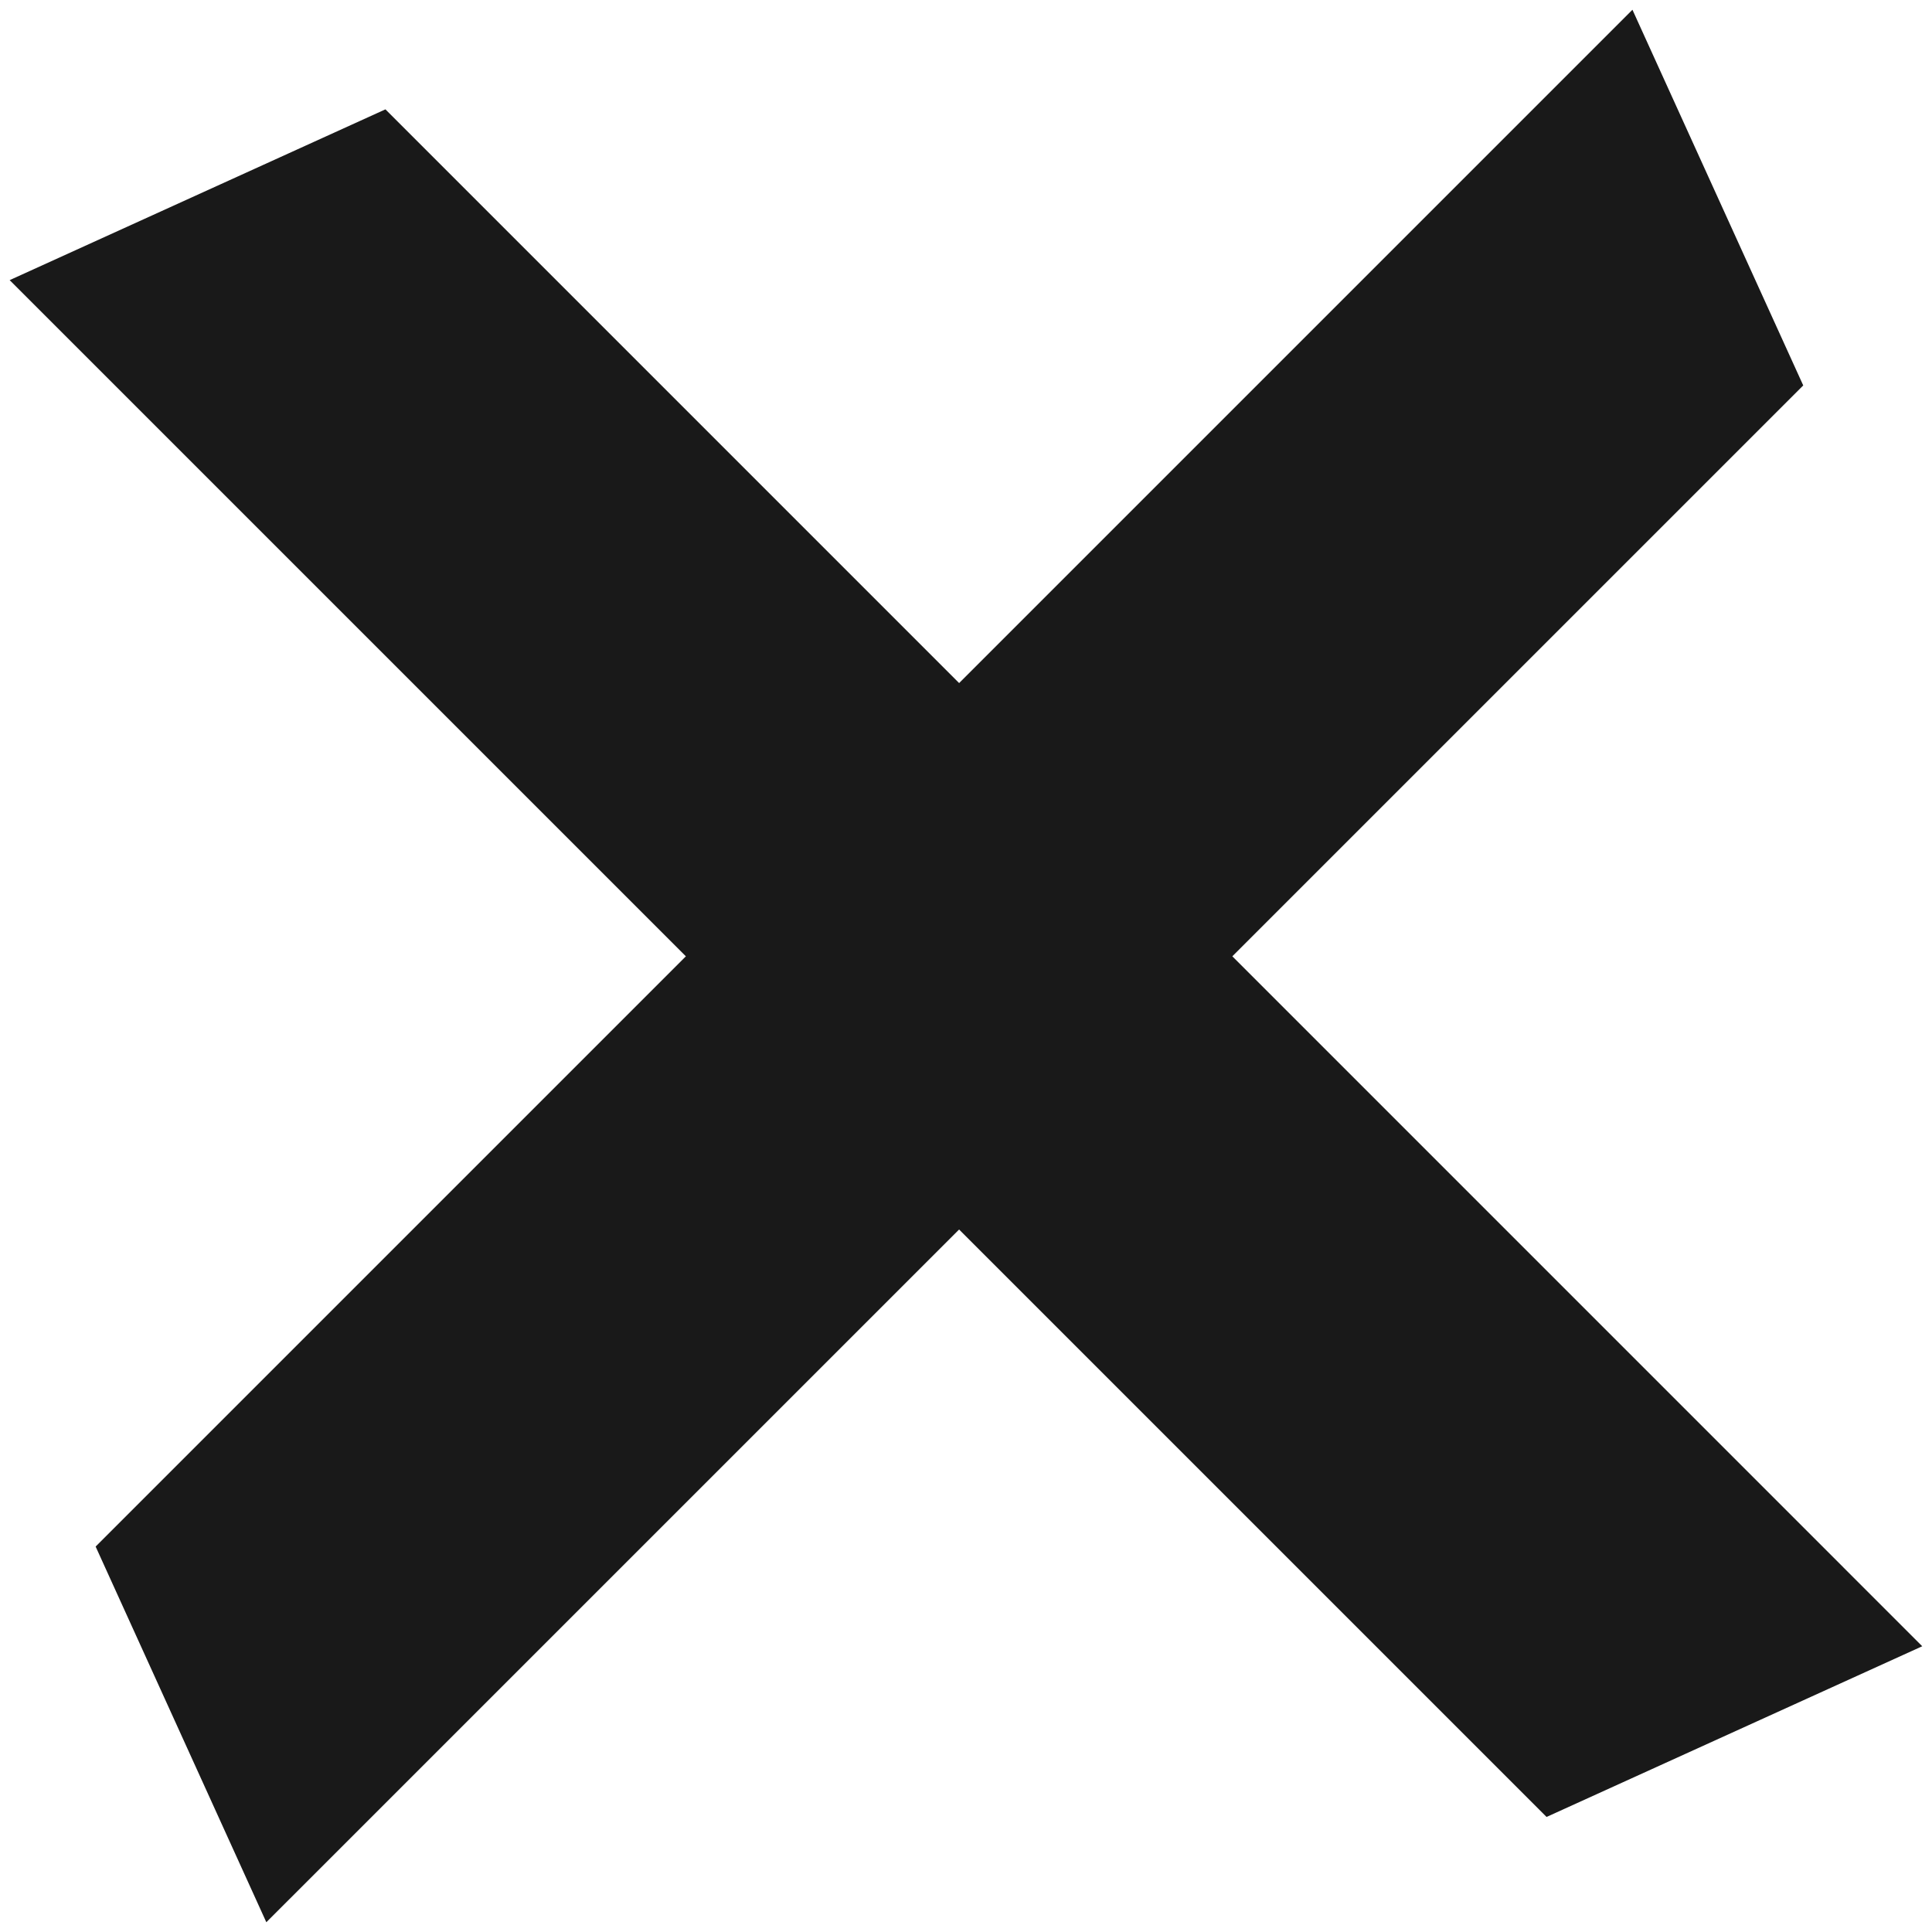
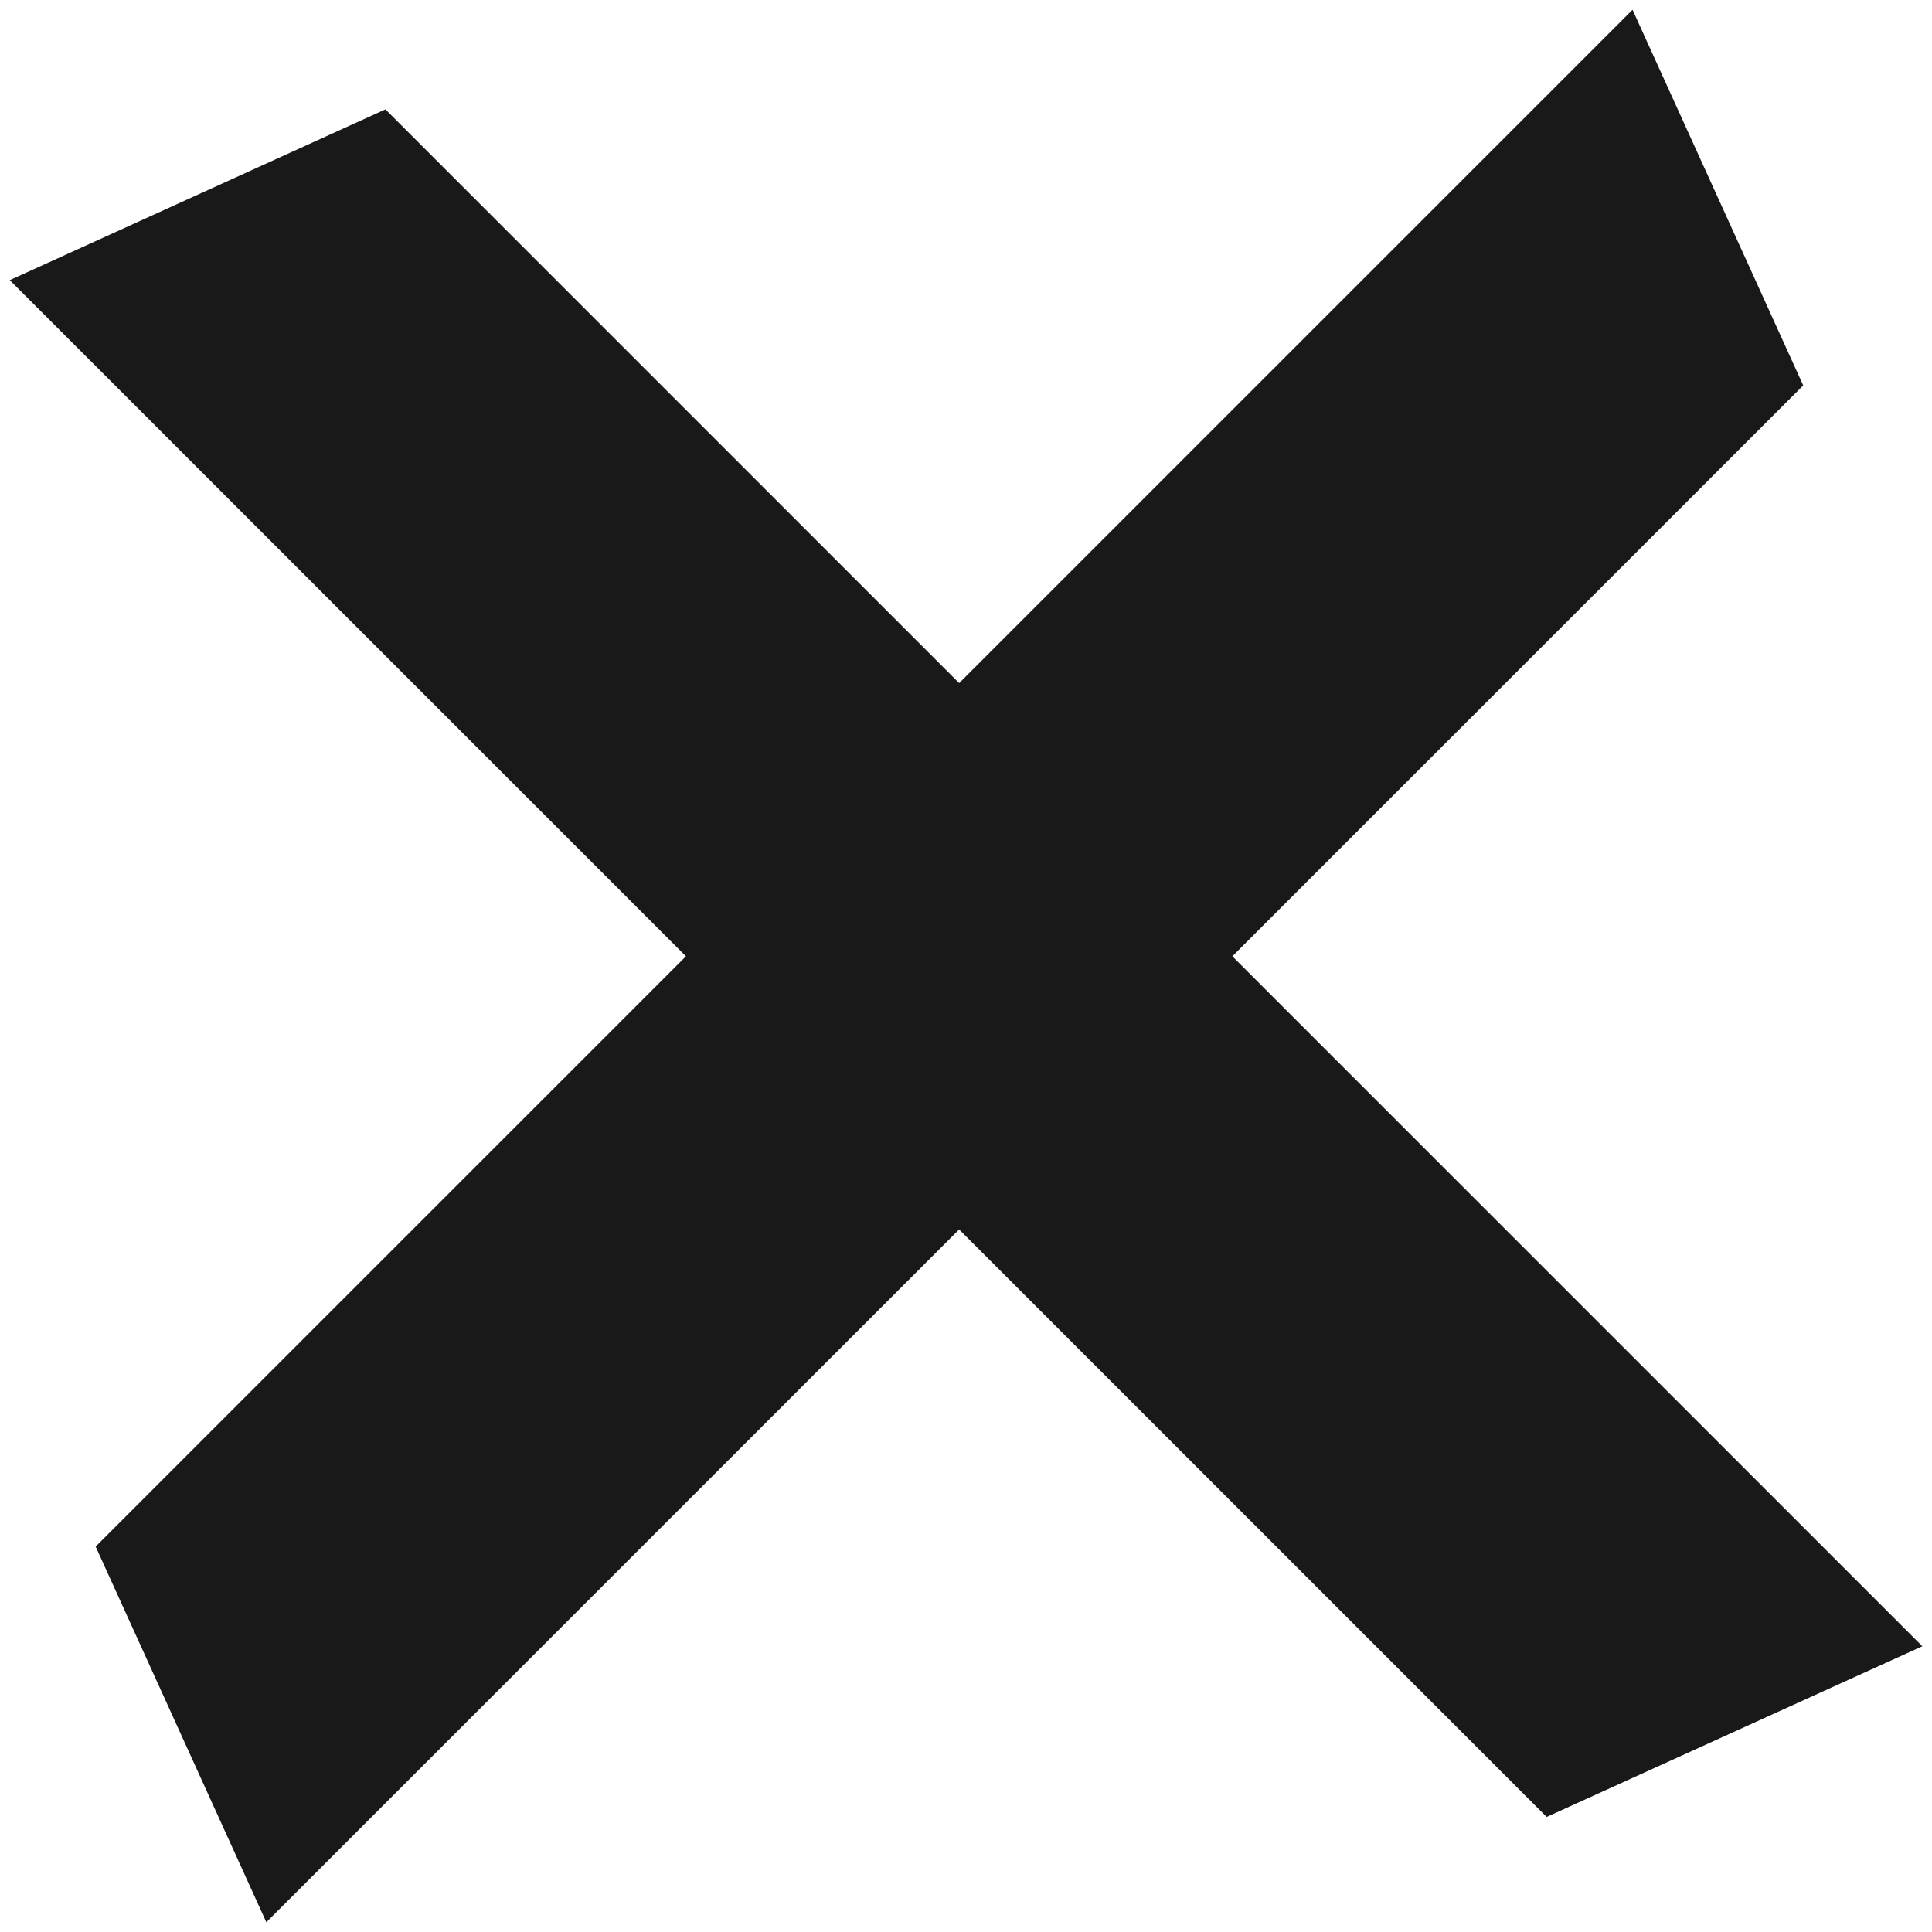
<svg xmlns="http://www.w3.org/2000/svg" width="20" height="20" viewBox="0 0 20 20" fill="none">
-   <path d="M0.99 16.01L16.899 0.101L18.667 3.99L2.757 19.899L0.99 16.01Z" fill="#191919" />
-   <path d="M3.99 1.132L19.899 17.042L16.01 18.809L0.1 2.9L3.99 1.132Z" fill="#191919" />
+   <path d="M0.99 16.01L16.9 0.101L18.667 3.99L2.757 19.899L0.99 16.01Z" fill="#191919" />
+   <path d="M3.99 1.132L19.9 17.042L16.011 18.809L0.101 2.9L3.99 1.132Z" fill="#191919" />
</svg>
